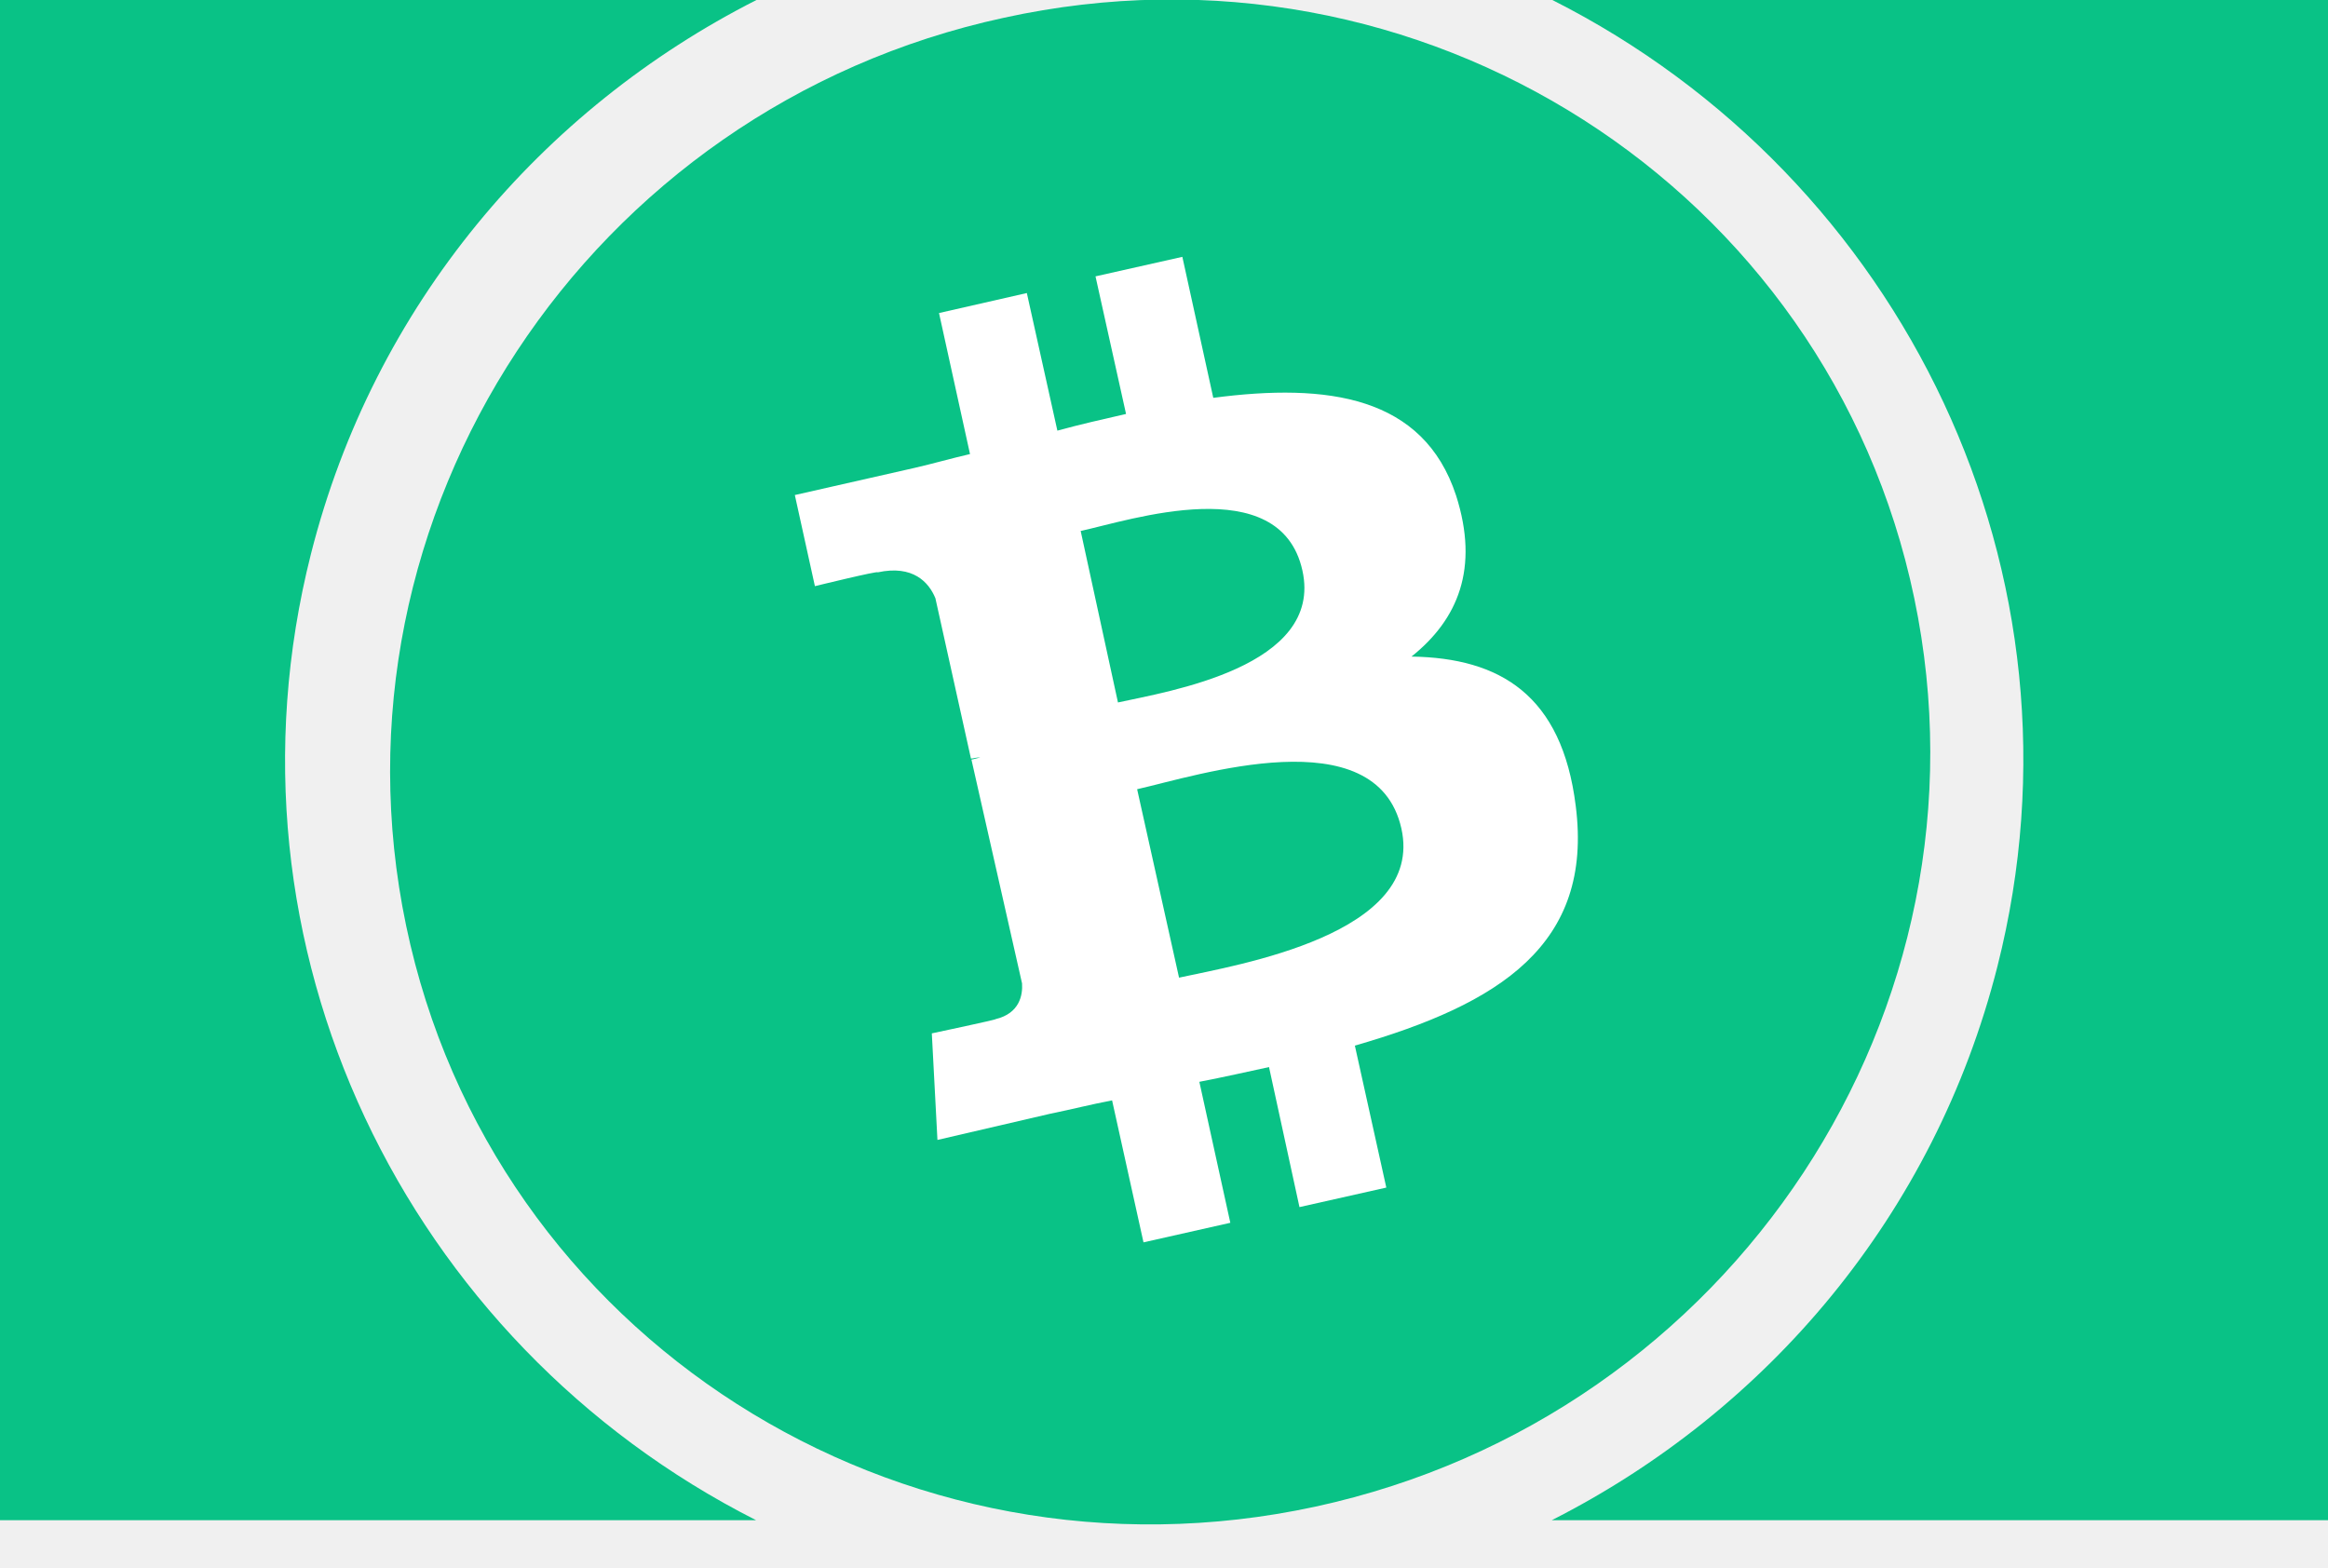
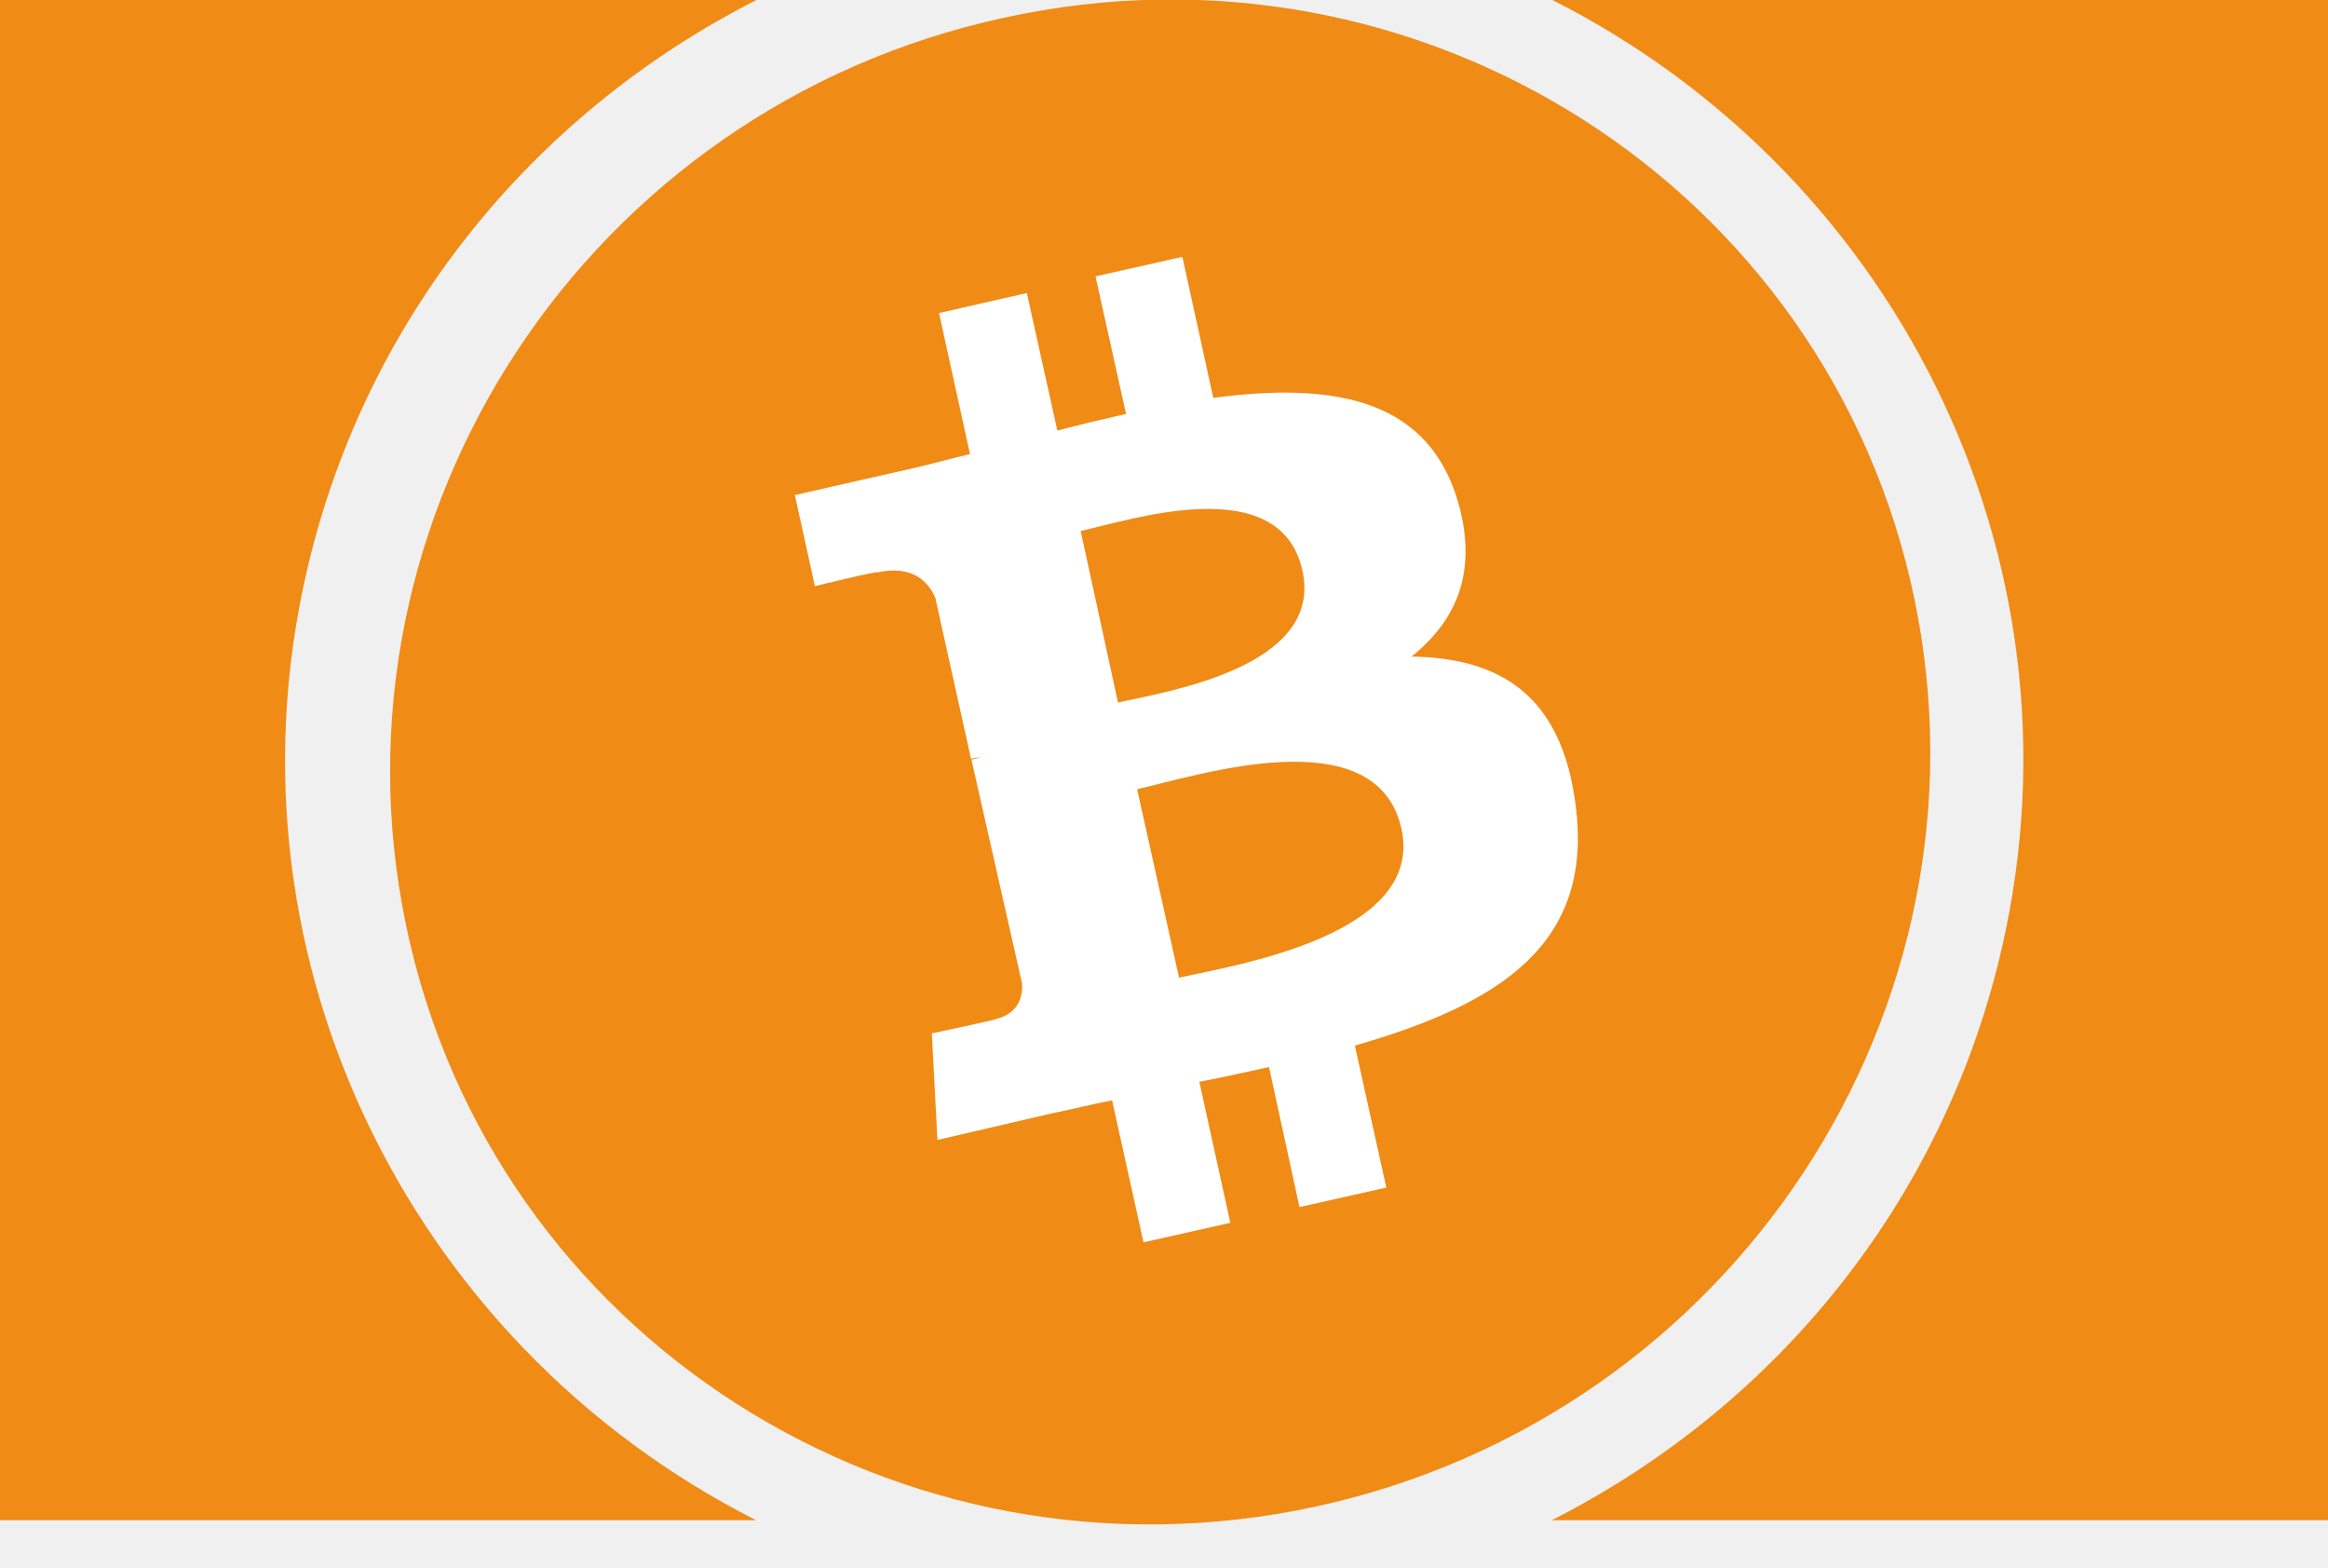
- <svg xmlns="http://www.w3.org/2000/svg" width="49px" height="33px" viewBox="0 0 49 33" version="1.1">
-   <defs />
+ <svg xmlns="http://www.w3.org/2000/svg" width="49px" height="33px" viewBox="0 0 49 33" version="1.1" id="svg3847">
+   <defs id="defs3853" />
  <g id="Home/Overview" stroke="none" stroke-width="1" fill="none" fill-rule="evenodd">
    <g id="Group-4" transform="translate(0, -6)" fill-rule="nonzero">
      <g id="element-icon-bitcoin" transform="translate(24.5, 22) rotate(-26) translate(-24.5, -22) translate(8, 6)">
        <g id="bitcoin" transform="translate(0, -0)">
-           <path d="M32.187,19.861 C30.017,28.429 21.202,33.658 12.478,31.522 C3.776,29.386 -1.535,20.707 0.635,12.139 C2.804,3.571 11.619,-1.658 20.321,0.478 C29.045,2.592 34.356,11.293 32.187,19.861" id="Shape" fill="#09C286" />
-           <path d="M20.868,13.69 C20.383,15.712 17.199,14.735 16.161,14.485 L17.038,10.896 C18.053,11.146 21.375,11.578 20.868,13.69 L20.868,13.69 Z M20.36,19.483 C19.83,21.709 15.999,20.551 14.777,20.255 L15.723,16.303 C16.968,16.598 20.914,17.143 20.36,19.483 Z M24.467,13.69 C24.767,11.509 23.083,10.373 20.775,9.601 L21.491,6.648 L19.668,6.216 L18.976,9.101 C18.492,8.988 18.007,8.874 17.523,8.783 L18.215,5.898 L16.369,5.466 L15.654,8.42 C15.261,8.329 14.869,8.261 14.477,8.17 L11.962,7.579 L11.501,9.488 C11.501,9.488 12.862,9.783 12.816,9.806 C13.554,9.987 13.692,10.464 13.669,10.828 L12.862,14.19 C12.908,14.213 12.977,14.213 13.047,14.258 C12.977,14.235 12.931,14.235 12.862,14.213 L11.754,18.915 C11.662,19.142 11.431,19.46 10.924,19.347 C10.947,19.369 9.586,19.028 9.586,19.028 L8.709,21.096 L11.085,21.641 C11.524,21.755 11.962,21.845 12.378,21.959 L11.662,24.935 L13.485,25.366 L14.2,22.413 C14.708,22.55 15.192,22.663 15.654,22.777 L14.938,25.707 L16.761,26.139 L17.476,23.163 C20.591,23.708 22.921,23.458 23.867,20.664 C24.629,18.438 23.798,17.166 22.137,16.325 C23.36,16.052 24.236,15.281 24.467,13.69 L24.467,13.69 Z" id="Shape" fill="#FFFFFF" />
+           <path d="M32.187,19.861 C30.017,28.429 21.202,33.658 12.478,31.522 C3.776,29.386 -1.535,20.707 0.635,12.139 C2.804,3.571 11.619,-1.658 20.321,0.478 C29.045,2.592 34.356,11.293 32.187,19.861" id="Shape" fill="#09C286" style="fill:#f08b16;fill-opacity:1" />
+           <path d="M20.868,13.69 C20.383,15.712 17.199,14.735 16.161,14.485 L17.038,10.896 C18.053,11.146 21.375,11.578 20.868,13.69 L20.868,13.69 Z M20.36,19.483 C19.83,21.709 15.999,20.551 14.777,20.255 L15.723,16.303 C16.968,16.598 20.914,17.143 20.36,19.483 Z M24.467,13.69 C24.767,11.509 23.083,10.373 20.775,9.601 L21.491,6.648 L19.668,6.216 L18.976,9.101 C18.492,8.988 18.007,8.874 17.523,8.783 L18.215,5.898 L16.369,5.466 L15.654,8.42 C15.261,8.329 14.869,8.261 14.477,8.17 L11.962,7.579 L11.501,9.488 C11.501,9.488 12.862,9.783 12.816,9.806 C13.554,9.987 13.692,10.464 13.669,10.828 L12.862,14.19 C12.908,14.213 12.977,14.213 13.047,14.258 C12.977,14.235 12.931,14.235 12.862,14.213 L11.754,18.915 C11.662,19.142 11.431,19.46 10.924,19.347 C10.947,19.369 9.586,19.028 9.586,19.028 L8.709,21.096 L11.085,21.641 C11.524,21.755 11.962,21.845 12.378,21.959 L11.662,24.935 L13.485,25.366 L14.2,22.413 C14.708,22.55 15.192,22.663 15.654,22.777 L14.938,25.707 L16.761,26.139 L17.476,23.163 C20.591,23.708 22.921,23.458 23.867,20.664 C24.629,18.438 23.798,17.166 22.137,16.325 C23.36,16.052 24.236,15.281 24.467,13.69 L24.467,13.69 Z" id="path3860" fill="#FFFFFF" />
        </g>
      </g>
-       <path d="M15.922,6 L0,6 L0,38 L15.914,38 C8.542,34.266 4.454,25.915 6.546,17.656 C7.872,12.421 11.403,8.293 15.922,6 Z M32.674,6 L49,6 L49,38 L32.662,38 C37.185,35.707 40.716,31.579 42.042,26.343 C44.132,18.09 40.052,9.727 32.674,6 Z" id="Combined-Shape" fill="#09C286" />
+       <path d="M15.922,6 L0,6 L0,38 L15.914,38 C8.542,34.266 4.454,25.915 6.546,17.656 C7.872,12.421 11.403,8.293 15.922,6 Z M32.674,6 L49,6 L49,38 L32.662,38 C37.185,35.707 40.716,31.579 42.042,26.343 C44.132,18.09 40.052,9.727 32.674,6 Z" id="Combined-Shape" fill="#09C286" style="fill:#f08b16;fill-opacity:1" />
    </g>
  </g>
</svg>
